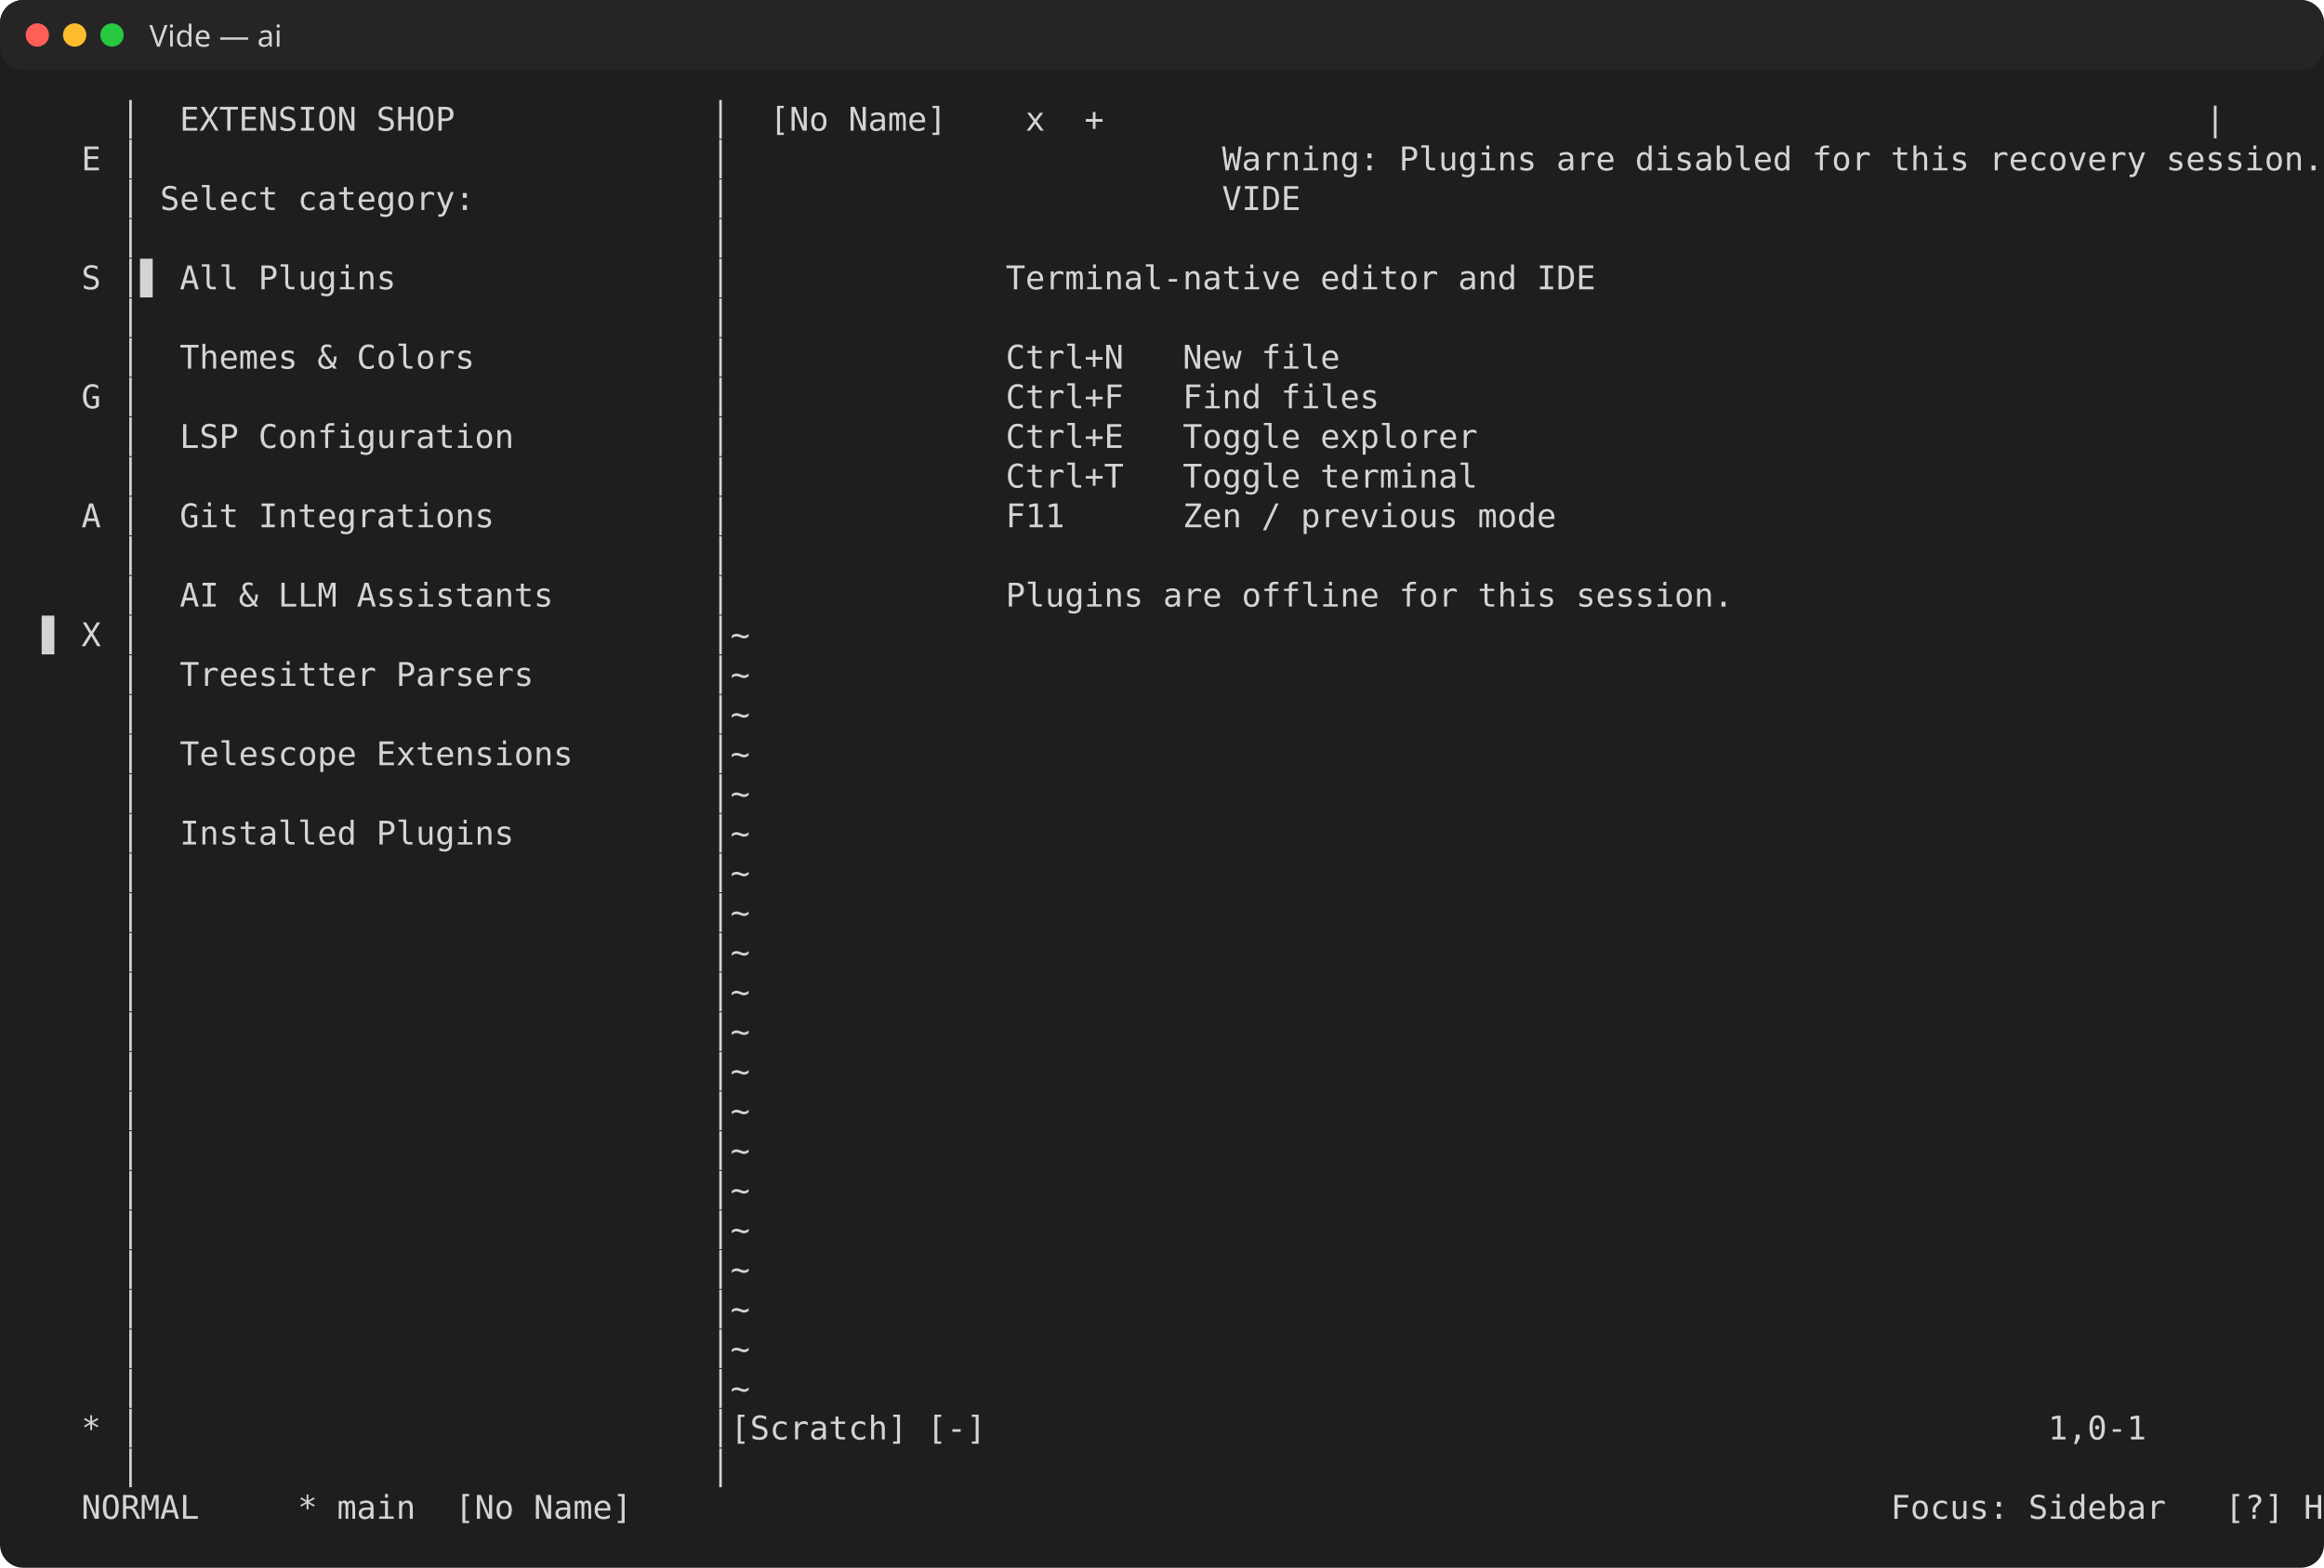
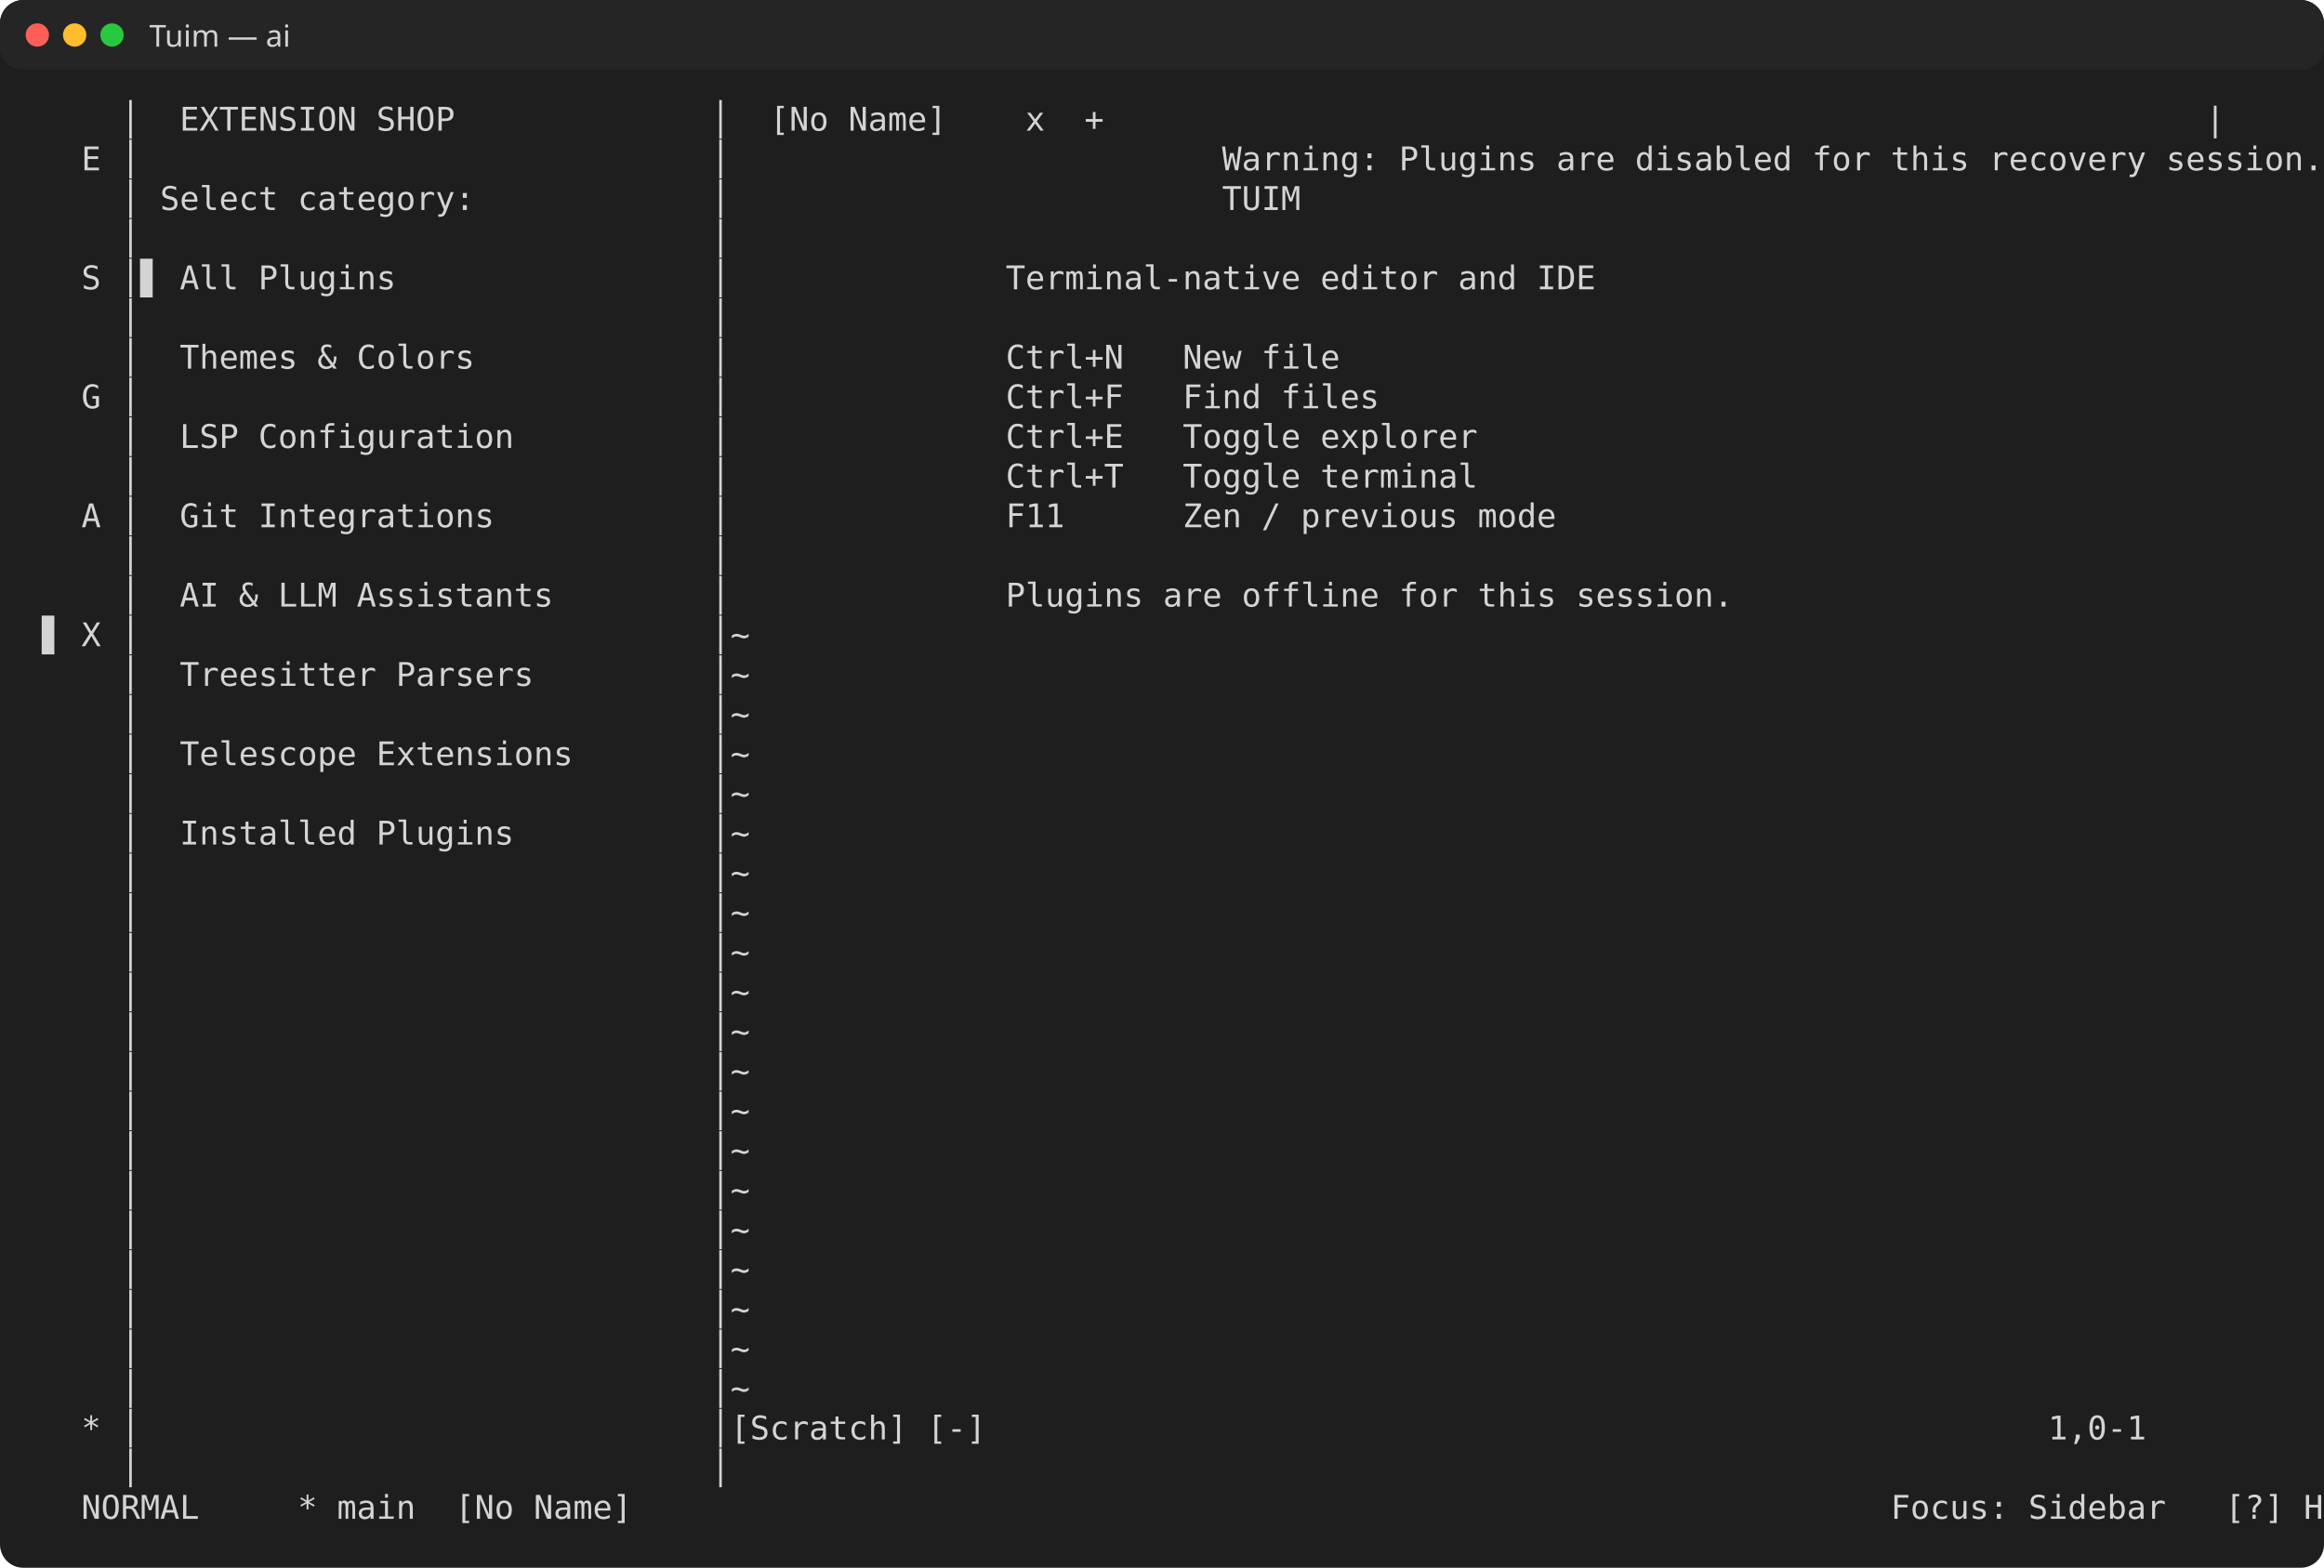
<svg xmlns="http://www.w3.org/2000/svg" width="996" height="672" viewBox="0 0 996 672">
  <rect width="100%" height="100%" rx="10" fill="#1e1e1e" />
  <rect width="100%" height="30" rx="10" fill="#252526" />
  <circle cx="16" cy="15" r="5" fill="#ff5f56" />
  <circle cx="32" cy="15" r="5" fill="#ffbd2e" />
  <circle cx="48" cy="15" r="5" fill="#27c93f" />
-   <text x="64" y="20" fill="#d4d4d4" font-family="sans-serif" font-size="13">Vide — ai</text>
+   <text x="64" y="20" fill="#d4d4d4" font-family="sans-serif" font-size="13">Tuim — ai</text>
  <g fill="#d4d4d4" font-family="monospace" font-size="14">
    <text x="18" y="56" xml:space="preserve">    │  EXTENSION SHOP             │  [No Name]    x  +                                                        |     -</text>
    <text x="18" y="73" xml:space="preserve">  E │                             │                         Warning: Plugins are disabled for this recovery session.</text>
-     <text x="18" y="90" xml:space="preserve">    │ Select category:            │                         VIDE</text>
+     <text x="18" y="90" xml:space="preserve">    │ Select category:            │                         TUIM</text>
    <text x="18" y="107" xml:space="preserve">    │                             │</text>
    <text x="18" y="124" xml:space="preserve">  S │▋ All Plugins                │              Terminal-native editor and IDE</text>
    <text x="18" y="141" xml:space="preserve">    │                             │</text>
    <text x="18" y="158" xml:space="preserve">    │  Themes &amp; Colors            │              Ctrl+N   New file</text>
    <text x="18" y="175" xml:space="preserve">  G │                             │              Ctrl+F   Find files</text>
    <text x="18" y="192" xml:space="preserve">    │  LSP Configuration          │              Ctrl+E   Toggle explorer</text>
    <text x="18" y="209" xml:space="preserve">    │                             │              Ctrl+T   Toggle terminal</text>
    <text x="18" y="226" xml:space="preserve">  A │  Git Integrations           │              F11      Zen / previous mode</text>
    <text x="18" y="243" xml:space="preserve">    │                             │</text>
    <text x="18" y="260" xml:space="preserve">    │  AI &amp; LLM Assistants        │              Plugins are offline for this session.</text>
    <text x="18" y="277" xml:space="preserve">▋ X │                             │~</text>
    <text x="18" y="294" xml:space="preserve">    │  Treesitter Parsers         │~</text>
    <text x="18" y="311" xml:space="preserve">    │                             │~</text>
    <text x="18" y="328" xml:space="preserve">    │  Telescope Extensions       │~</text>
    <text x="18" y="345" xml:space="preserve">    │                             │~</text>
    <text x="18" y="362" xml:space="preserve">    │  Installed Plugins          │~</text>
    <text x="18" y="379" xml:space="preserve">    │                             │~</text>
    <text x="18" y="396" xml:space="preserve">    │                             │~</text>
    <text x="18" y="413" xml:space="preserve">    │                             │~</text>
    <text x="18" y="430" xml:space="preserve">    │                             │~</text>
    <text x="18" y="447" xml:space="preserve">    │                             │~</text>
    <text x="18" y="464" xml:space="preserve">    │                             │~</text>
    <text x="18" y="481" xml:space="preserve">    │                             │~</text>
    <text x="18" y="498" xml:space="preserve">    │                             │~</text>
    <text x="18" y="515" xml:space="preserve">    │                             │~</text>
    <text x="18" y="532" xml:space="preserve">    │                             │~</text>
    <text x="18" y="549" xml:space="preserve">    │                             │~</text>
    <text x="18" y="566" xml:space="preserve">    │                             │~</text>
    <text x="18" y="583" xml:space="preserve">    │                             │~</text>
    <text x="18" y="600" xml:space="preserve">    │                             │~</text>
    <text x="18" y="617" xml:space="preserve">  * │                             │[Scratch] [-]                                                      1,0-1          All</text>
    <text x="18" y="634" xml:space="preserve">    │                             │</text>
    <text x="18" y="651" xml:space="preserve">  NORMAL     * main  [No Name]                                                                Focus: Sidebar   [?] Help</text>
  </g>
</svg>
